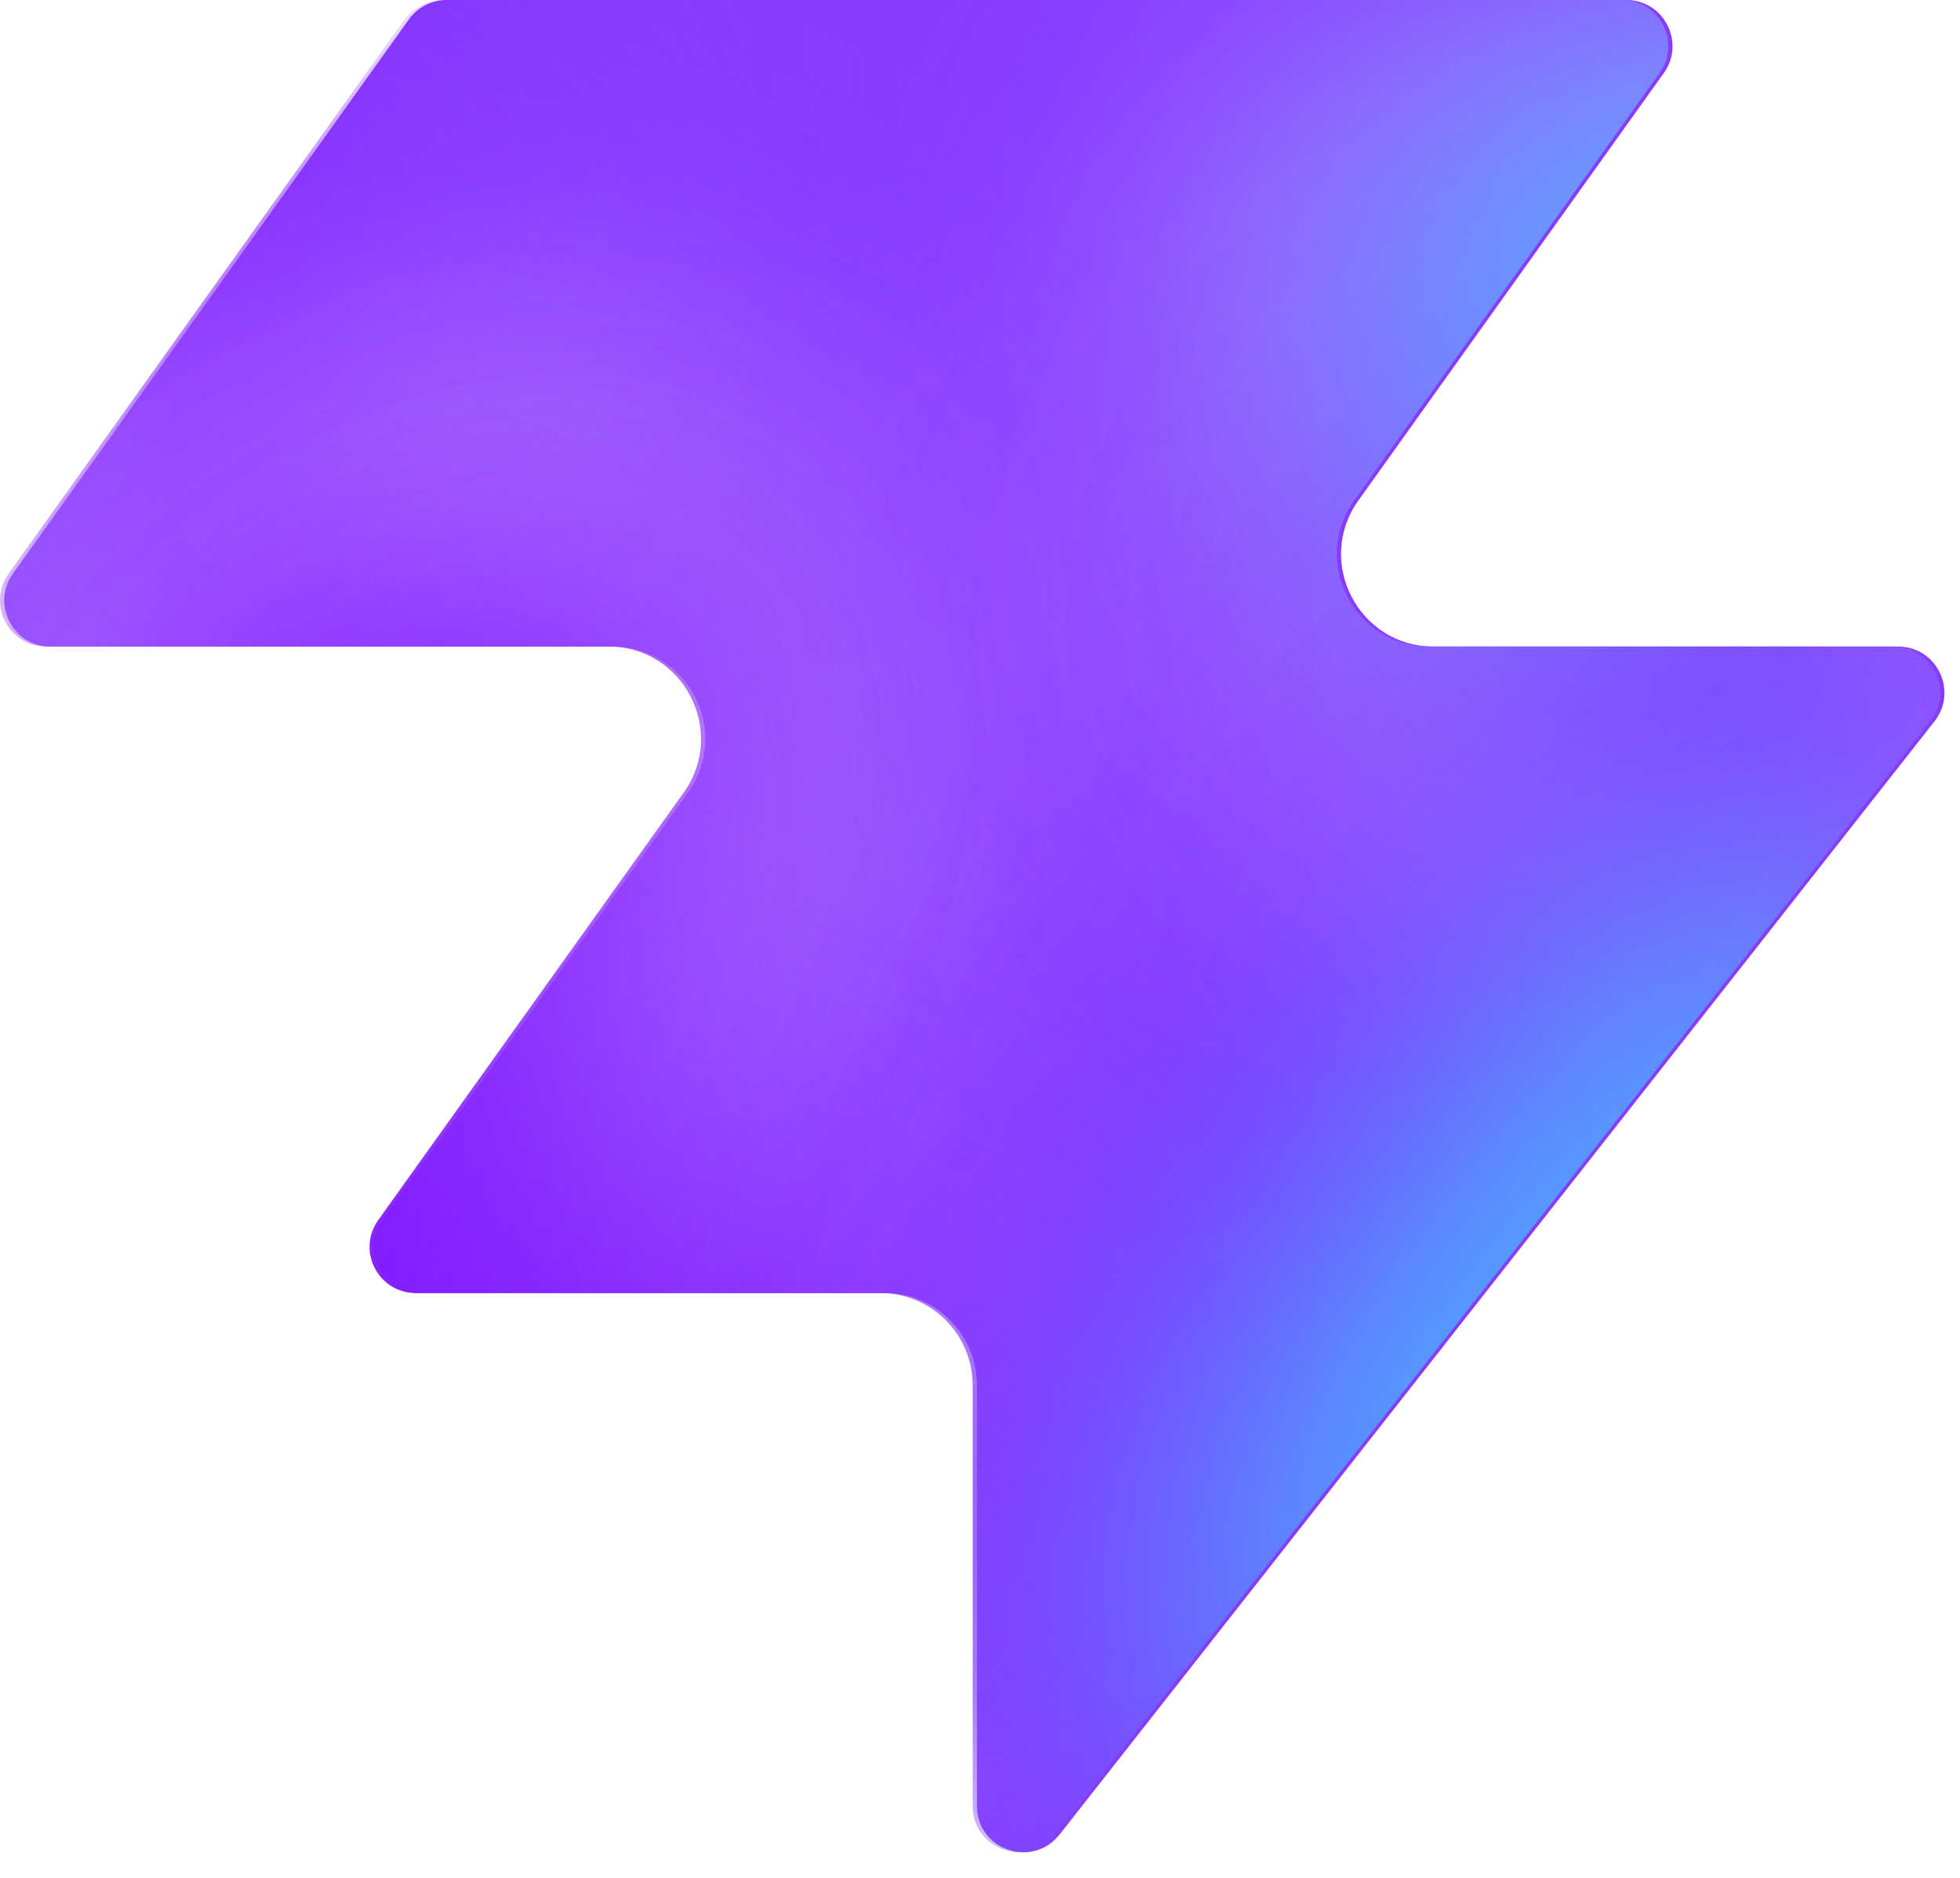
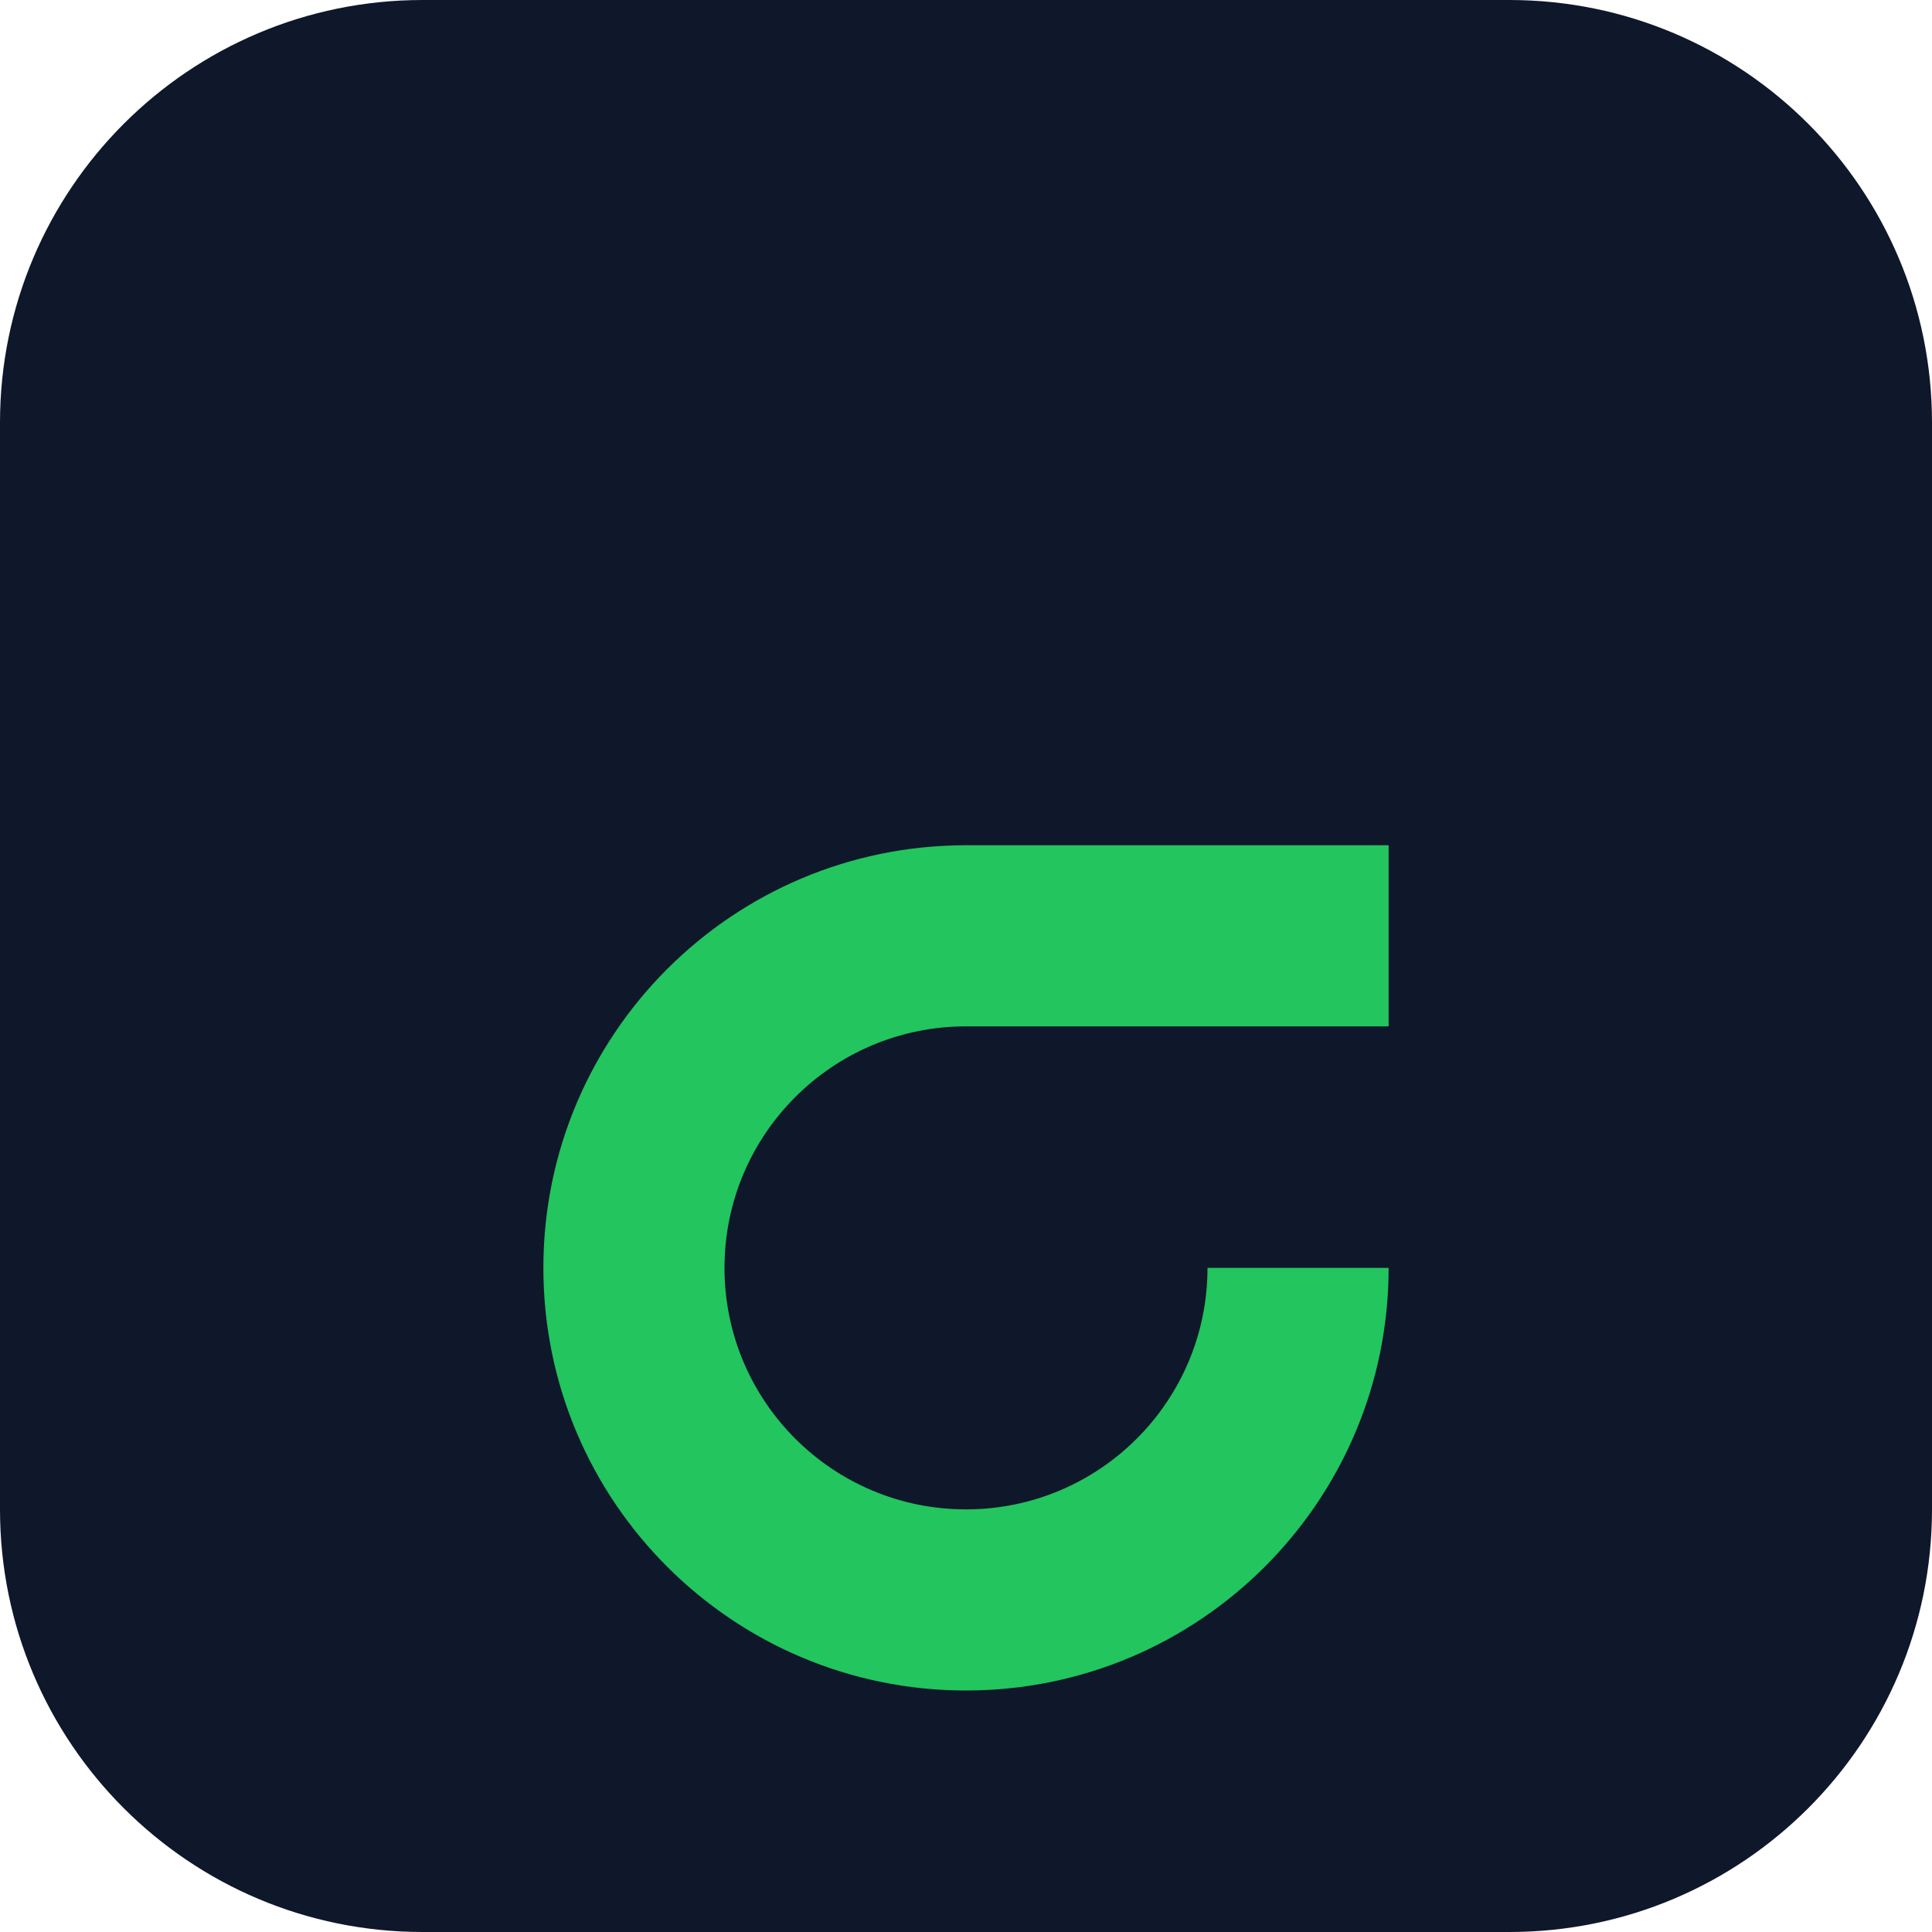
- <svg xmlns="http://www.w3.org/2000/svg" width="48" height="46" fill="none" viewBox="0 0 48 46">
-   <path fill="#863bff" d="M25.946 44.938c-.664.845-2.021.375-2.021-.698V33.937a2.26 2.26 0 0 0-2.262-2.262H10.287c-.92 0-1.456-1.04-.92-1.788l7.48-10.471c1.07-1.497 0-3.578-1.842-3.578H1.237c-.92 0-1.456-1.04-.92-1.788L10.013.474c.214-.297.556-.474.92-.474h28.894c.92 0 1.456 1.04.92 1.788l-7.48 10.471c-1.07 1.498 0 3.579 1.842 3.579h11.377c.943 0 1.473 1.088.89 1.83L25.947 44.94z" style="fill:#863bff;fill:color(display-p3 .525 .23 1);fill-opacity:1" />
-   <mask id="a" width="48" height="46" x="0" y="0" maskUnits="userSpaceOnUse" style="mask-type:alpha">
-     <path fill="#000" d="M25.842 44.938c-.664.844-2.021.375-2.021-.698V33.937a2.26 2.26 0 0 0-2.262-2.262H10.183c-.92 0-1.456-1.04-.92-1.788l7.48-10.471c1.07-1.498 0-3.579-1.842-3.579H1.133c-.92 0-1.456-1.04-.92-1.787L9.91.473c.214-.297.556-.474.92-.474h28.894c.92 0 1.456 1.04.92 1.788l-7.48 10.471c-1.07 1.498 0 3.578 1.842 3.578h11.377c.943 0 1.473 1.088.89 1.832L25.843 44.94z" style="fill:#000;fill-opacity:1" />
-   </mask>
-   <g mask="url(#a)">
-     <g filter="url(#b)">
-       <ellipse cx="5.508" cy="14.704" fill="#ede6ff" rx="5.508" ry="14.704" style="fill:#ede6ff;fill:color(display-p3 .927 .903 1);fill-opacity:1" transform="matrix(.00324 1 1 -.00324 -4.47 31.516)" />
-     </g>
-     <g filter="url(#c)">
-       <ellipse cx="10.399" cy="29.851" fill="#ede6ff" rx="10.399" ry="29.851" style="fill:#ede6ff;fill:color(display-p3 .927 .903 1);fill-opacity:1" transform="matrix(.00324 1 1 -.00324 -39.328 7.883)" />
-     </g>
-     <g filter="url(#d)">
-       <ellipse cx="5.508" cy="30.487" fill="#7e14ff" rx="5.508" ry="30.487" style="fill:#7e14ff;fill:color(display-p3 .492 .077 1);fill-opacity:1" transform="rotate(89.814 -25.913 -14.639)scale(1 -1)" />
-     </g>
-     <g filter="url(#e)">
-       <ellipse cx="5.508" cy="30.599" fill="#7e14ff" rx="5.508" ry="30.599" style="fill:#7e14ff;fill:color(display-p3 .492 .077 1);fill-opacity:1" transform="rotate(89.814 -32.644 -3.334)scale(1 -1)" />
-     </g>
-     <g filter="url(#f)">
-       <ellipse cx="5.508" cy="30.599" fill="#7e14ff" rx="5.508" ry="30.599" style="fill:#7e14ff;fill:color(display-p3 .492 .077 1);fill-opacity:1" transform="matrix(.00324 1 1 -.00324 -34.34 30.47)" />
-     </g>
-     <g filter="url(#g)">
-       <ellipse cx="14.072" cy="22.078" fill="#ede6ff" rx="14.072" ry="22.078" style="fill:#ede6ff;fill:color(display-p3 .927 .903 1);fill-opacity:1" transform="rotate(93.35 24.506 48.493)scale(-1 1)" />
-     </g>
-     <g filter="url(#h)">
-       <ellipse cx="3.47" cy="21.501" fill="#7e14ff" rx="3.47" ry="21.501" style="fill:#7e14ff;fill:color(display-p3 .492 .077 1);fill-opacity:1" transform="rotate(89.009 28.708 47.59)scale(-1 1)" />
-     </g>
-     <g filter="url(#i)">
-       <ellipse cx="3.47" cy="21.501" fill="#7e14ff" rx="3.47" ry="21.501" style="fill:#7e14ff;fill:color(display-p3 .492 .077 1);fill-opacity:1" transform="rotate(89.009 28.708 47.59)scale(-1 1)" />
-     </g>
-     <g filter="url(#j)">
-       <ellipse cx=".387" cy="8.972" fill="#7e14ff" rx="4.407" ry="29.108" style="fill:#7e14ff;fill:color(display-p3 .492 .077 1);fill-opacity:1" transform="rotate(39.51 .387 8.972)" />
-     </g>
-     <g filter="url(#k)">
-       <ellipse cx="47.523" cy="-6.092" fill="#7e14ff" rx="4.407" ry="29.108" style="fill:#7e14ff;fill:color(display-p3 .492 .077 1);fill-opacity:1" transform="rotate(37.892 47.523 -6.092)" />
-     </g>
-     <g filter="url(#l)">
-       <ellipse cx="41.412" cy="6.333" fill="#47bfff" rx="5.971" ry="9.665" style="fill:#47bfff;fill:color(display-p3 .28 .748 1);fill-opacity:1" transform="rotate(37.892 41.412 6.333)" />
-     </g>
-     <g filter="url(#m)">
-       <ellipse cx="-1.879" cy="38.332" fill="#7e14ff" rx="4.407" ry="29.108" style="fill:#7e14ff;fill:color(display-p3 .492 .077 1);fill-opacity:1" transform="rotate(37.892 -1.88 38.332)" />
-     </g>
-     <g filter="url(#n)">
-       <ellipse cx="-1.879" cy="38.332" fill="#7e14ff" rx="4.407" ry="29.108" style="fill:#7e14ff;fill:color(display-p3 .492 .077 1);fill-opacity:1" transform="rotate(37.892 -1.88 38.332)" />
-     </g>
-     <g filter="url(#o)">
-       <ellipse cx="35.651" cy="29.907" fill="#7e14ff" rx="4.407" ry="29.108" style="fill:#7e14ff;fill:color(display-p3 .492 .077 1);fill-opacity:1" transform="rotate(37.892 35.651 29.907)" />
-     </g>
-     <g filter="url(#p)">
-       <ellipse cx="38.418" cy="32.4" fill="#47bfff" rx="5.971" ry="15.297" style="fill:#47bfff;fill:color(display-p3 .28 .748 1);fill-opacity:1" transform="rotate(37.892 38.418 32.4)" />
-     </g>
-   </g>
-   <defs>
-     <filter id="b" width="60.045" height="41.654" x="-19.77" y="16.149" color-interpolation-filters="sRGB" filterUnits="userSpaceOnUse">
-       <feFlood flood-opacity="0" result="BackgroundImageFix" />
-       <feBlend in="SourceGraphic" in2="BackgroundImageFix" result="shape" />
-       <feGaussianBlur result="effect1_foregroundBlur_2002_17158" stdDeviation="7.659" />
-     </filter>
-     <filter id="c" width="90.34" height="51.437" x="-54.613" y="-7.533" color-interpolation-filters="sRGB" filterUnits="userSpaceOnUse">
-       <feFlood flood-opacity="0" result="BackgroundImageFix" />
-       <feBlend in="SourceGraphic" in2="BackgroundImageFix" result="shape" />
-       <feGaussianBlur result="effect1_foregroundBlur_2002_17158" stdDeviation="7.659" />
-     </filter>
-     <filter id="d" width="79.355" height="29.4" x="-49.64" y="2.03" color-interpolation-filters="sRGB" filterUnits="userSpaceOnUse">
-       <feFlood flood-opacity="0" result="BackgroundImageFix" />
-       <feBlend in="SourceGraphic" in2="BackgroundImageFix" result="shape" />
-       <feGaussianBlur result="effect1_foregroundBlur_2002_17158" stdDeviation="4.596" />
-     </filter>
-     <filter id="e" width="79.579" height="29.4" x="-45.045" y="20.029" color-interpolation-filters="sRGB" filterUnits="userSpaceOnUse">
-       <feFlood flood-opacity="0" result="BackgroundImageFix" />
-       <feBlend in="SourceGraphic" in2="BackgroundImageFix" result="shape" />
-       <feGaussianBlur result="effect1_foregroundBlur_2002_17158" stdDeviation="4.596" />
-     </filter>
-     <filter id="f" width="79.579" height="29.4" x="-43.513" y="21.178" color-interpolation-filters="sRGB" filterUnits="userSpaceOnUse">
-       <feFlood flood-opacity="0" result="BackgroundImageFix" />
-       <feBlend in="SourceGraphic" in2="BackgroundImageFix" result="shape" />
-       <feGaussianBlur result="effect1_foregroundBlur_2002_17158" stdDeviation="4.596" />
-     </filter>
-     <filter id="g" width="74.749" height="58.852" x="15.756" y="-17.901" color-interpolation-filters="sRGB" filterUnits="userSpaceOnUse">
-       <feFlood flood-opacity="0" result="BackgroundImageFix" />
-       <feBlend in="SourceGraphic" in2="BackgroundImageFix" result="shape" />
-       <feGaussianBlur result="effect1_foregroundBlur_2002_17158" stdDeviation="7.659" />
-     </filter>
-     <filter id="h" width="61.377" height="25.362" x="23.548" y="2.284" color-interpolation-filters="sRGB" filterUnits="userSpaceOnUse">
-       <feFlood flood-opacity="0" result="BackgroundImageFix" />
-       <feBlend in="SourceGraphic" in2="BackgroundImageFix" result="shape" />
-       <feGaussianBlur result="effect1_foregroundBlur_2002_17158" stdDeviation="4.596" />
-     </filter>
-     <filter id="i" width="61.377" height="25.362" x="23.548" y="2.284" color-interpolation-filters="sRGB" filterUnits="userSpaceOnUse">
-       <feFlood flood-opacity="0" result="BackgroundImageFix" />
-       <feBlend in="SourceGraphic" in2="BackgroundImageFix" result="shape" />
-       <feGaussianBlur result="effect1_foregroundBlur_2002_17158" stdDeviation="4.596" />
-     </filter>
-     <filter id="j" width="56.045" height="63.649" x="-27.636" y="-22.853" color-interpolation-filters="sRGB" filterUnits="userSpaceOnUse">
-       <feFlood flood-opacity="0" result="BackgroundImageFix" />
-       <feBlend in="SourceGraphic" in2="BackgroundImageFix" result="shape" />
-       <feGaussianBlur result="effect1_foregroundBlur_2002_17158" stdDeviation="4.596" />
-     </filter>
-     <filter id="k" width="54.814" height="64.646" x="20.116" y="-38.415" color-interpolation-filters="sRGB" filterUnits="userSpaceOnUse">
-       <feFlood flood-opacity="0" result="BackgroundImageFix" />
-       <feBlend in="SourceGraphic" in2="BackgroundImageFix" result="shape" />
-       <feGaussianBlur result="effect1_foregroundBlur_2002_17158" stdDeviation="4.596" />
-     </filter>
-     <filter id="l" width="33.541" height="35.313" x="24.641" y="-11.323" color-interpolation-filters="sRGB" filterUnits="userSpaceOnUse">
-       <feFlood flood-opacity="0" result="BackgroundImageFix" />
-       <feBlend in="SourceGraphic" in2="BackgroundImageFix" result="shape" />
-       <feGaussianBlur result="effect1_foregroundBlur_2002_17158" stdDeviation="4.596" />
-     </filter>
-     <filter id="m" width="54.814" height="64.646" x="-29.286" y="6.009" color-interpolation-filters="sRGB" filterUnits="userSpaceOnUse">
-       <feFlood flood-opacity="0" result="BackgroundImageFix" />
-       <feBlend in="SourceGraphic" in2="BackgroundImageFix" result="shape" />
-       <feGaussianBlur result="effect1_foregroundBlur_2002_17158" stdDeviation="4.596" />
-     </filter>
-     <filter id="n" width="54.814" height="64.646" x="-29.286" y="6.009" color-interpolation-filters="sRGB" filterUnits="userSpaceOnUse">
-       <feFlood flood-opacity="0" result="BackgroundImageFix" />
-       <feBlend in="SourceGraphic" in2="BackgroundImageFix" result="shape" />
-       <feGaussianBlur result="effect1_foregroundBlur_2002_17158" stdDeviation="4.596" />
-     </filter>
-     <filter id="o" width="54.814" height="64.646" x="8.244" y="-2.416" color-interpolation-filters="sRGB" filterUnits="userSpaceOnUse">
-       <feFlood flood-opacity="0" result="BackgroundImageFix" />
-       <feBlend in="SourceGraphic" in2="BackgroundImageFix" result="shape" />
-       <feGaussianBlur result="effect1_foregroundBlur_2002_17158" stdDeviation="4.596" />
-     </filter>
-     <filter id="p" width="39.409" height="43.623" x="18.713" y="10.588" color-interpolation-filters="sRGB" filterUnits="userSpaceOnUse">
-       <feFlood flood-opacity="0" result="BackgroundImageFix" />
-       <feBlend in="SourceGraphic" in2="BackgroundImageFix" result="shape" />
-       <feGaussianBlur result="effect1_foregroundBlur_2002_17158" stdDeviation="4.596" />
-     </filter>
-   </defs>
+ <svg xmlns="http://www.w3.org/2000/svg" viewBox="0 0 64 64" role="img" aria-label="Soluciones Radicales">
+   <rect width="64" height="64" rx="14" fill="#0f172a" />
+   <path d="M18 42c0-7.732 6.268-14 14-14h14v6H32a8 8 0 1 0 8 8h6c0 7.732-6.268 14-14 14s-14-6.268-14-14z" fill="#22c55e" />
</svg>
